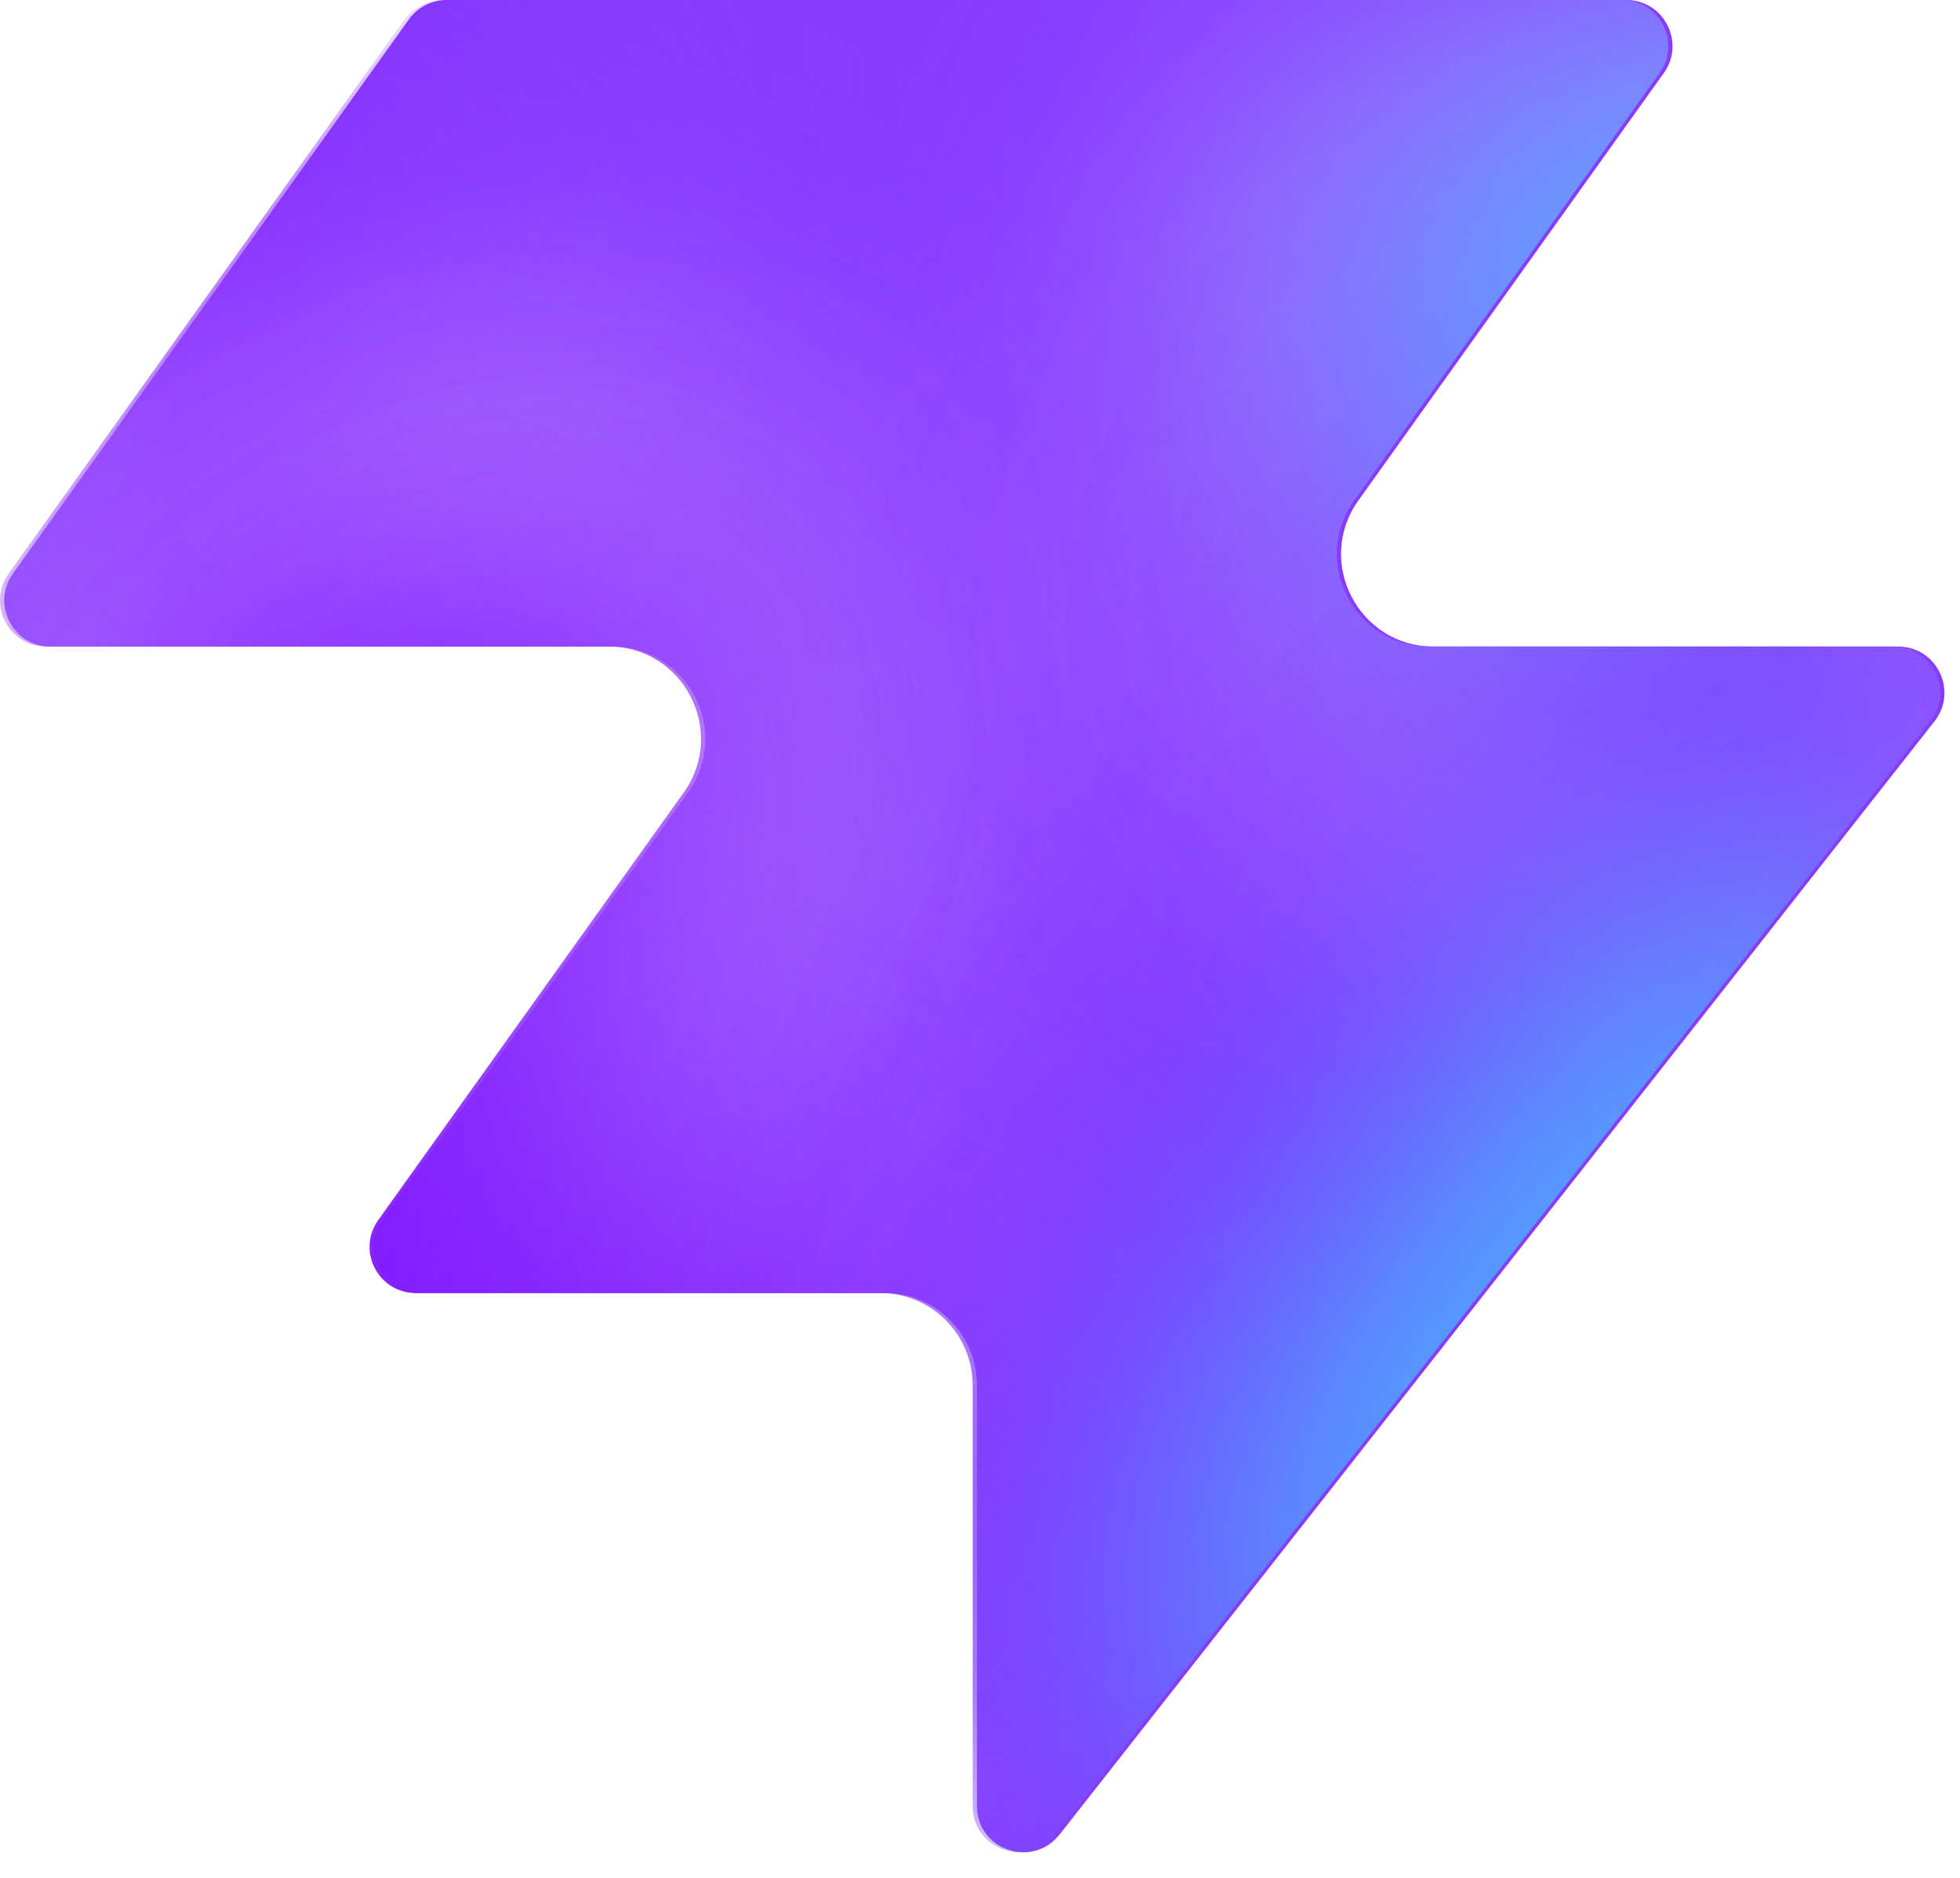
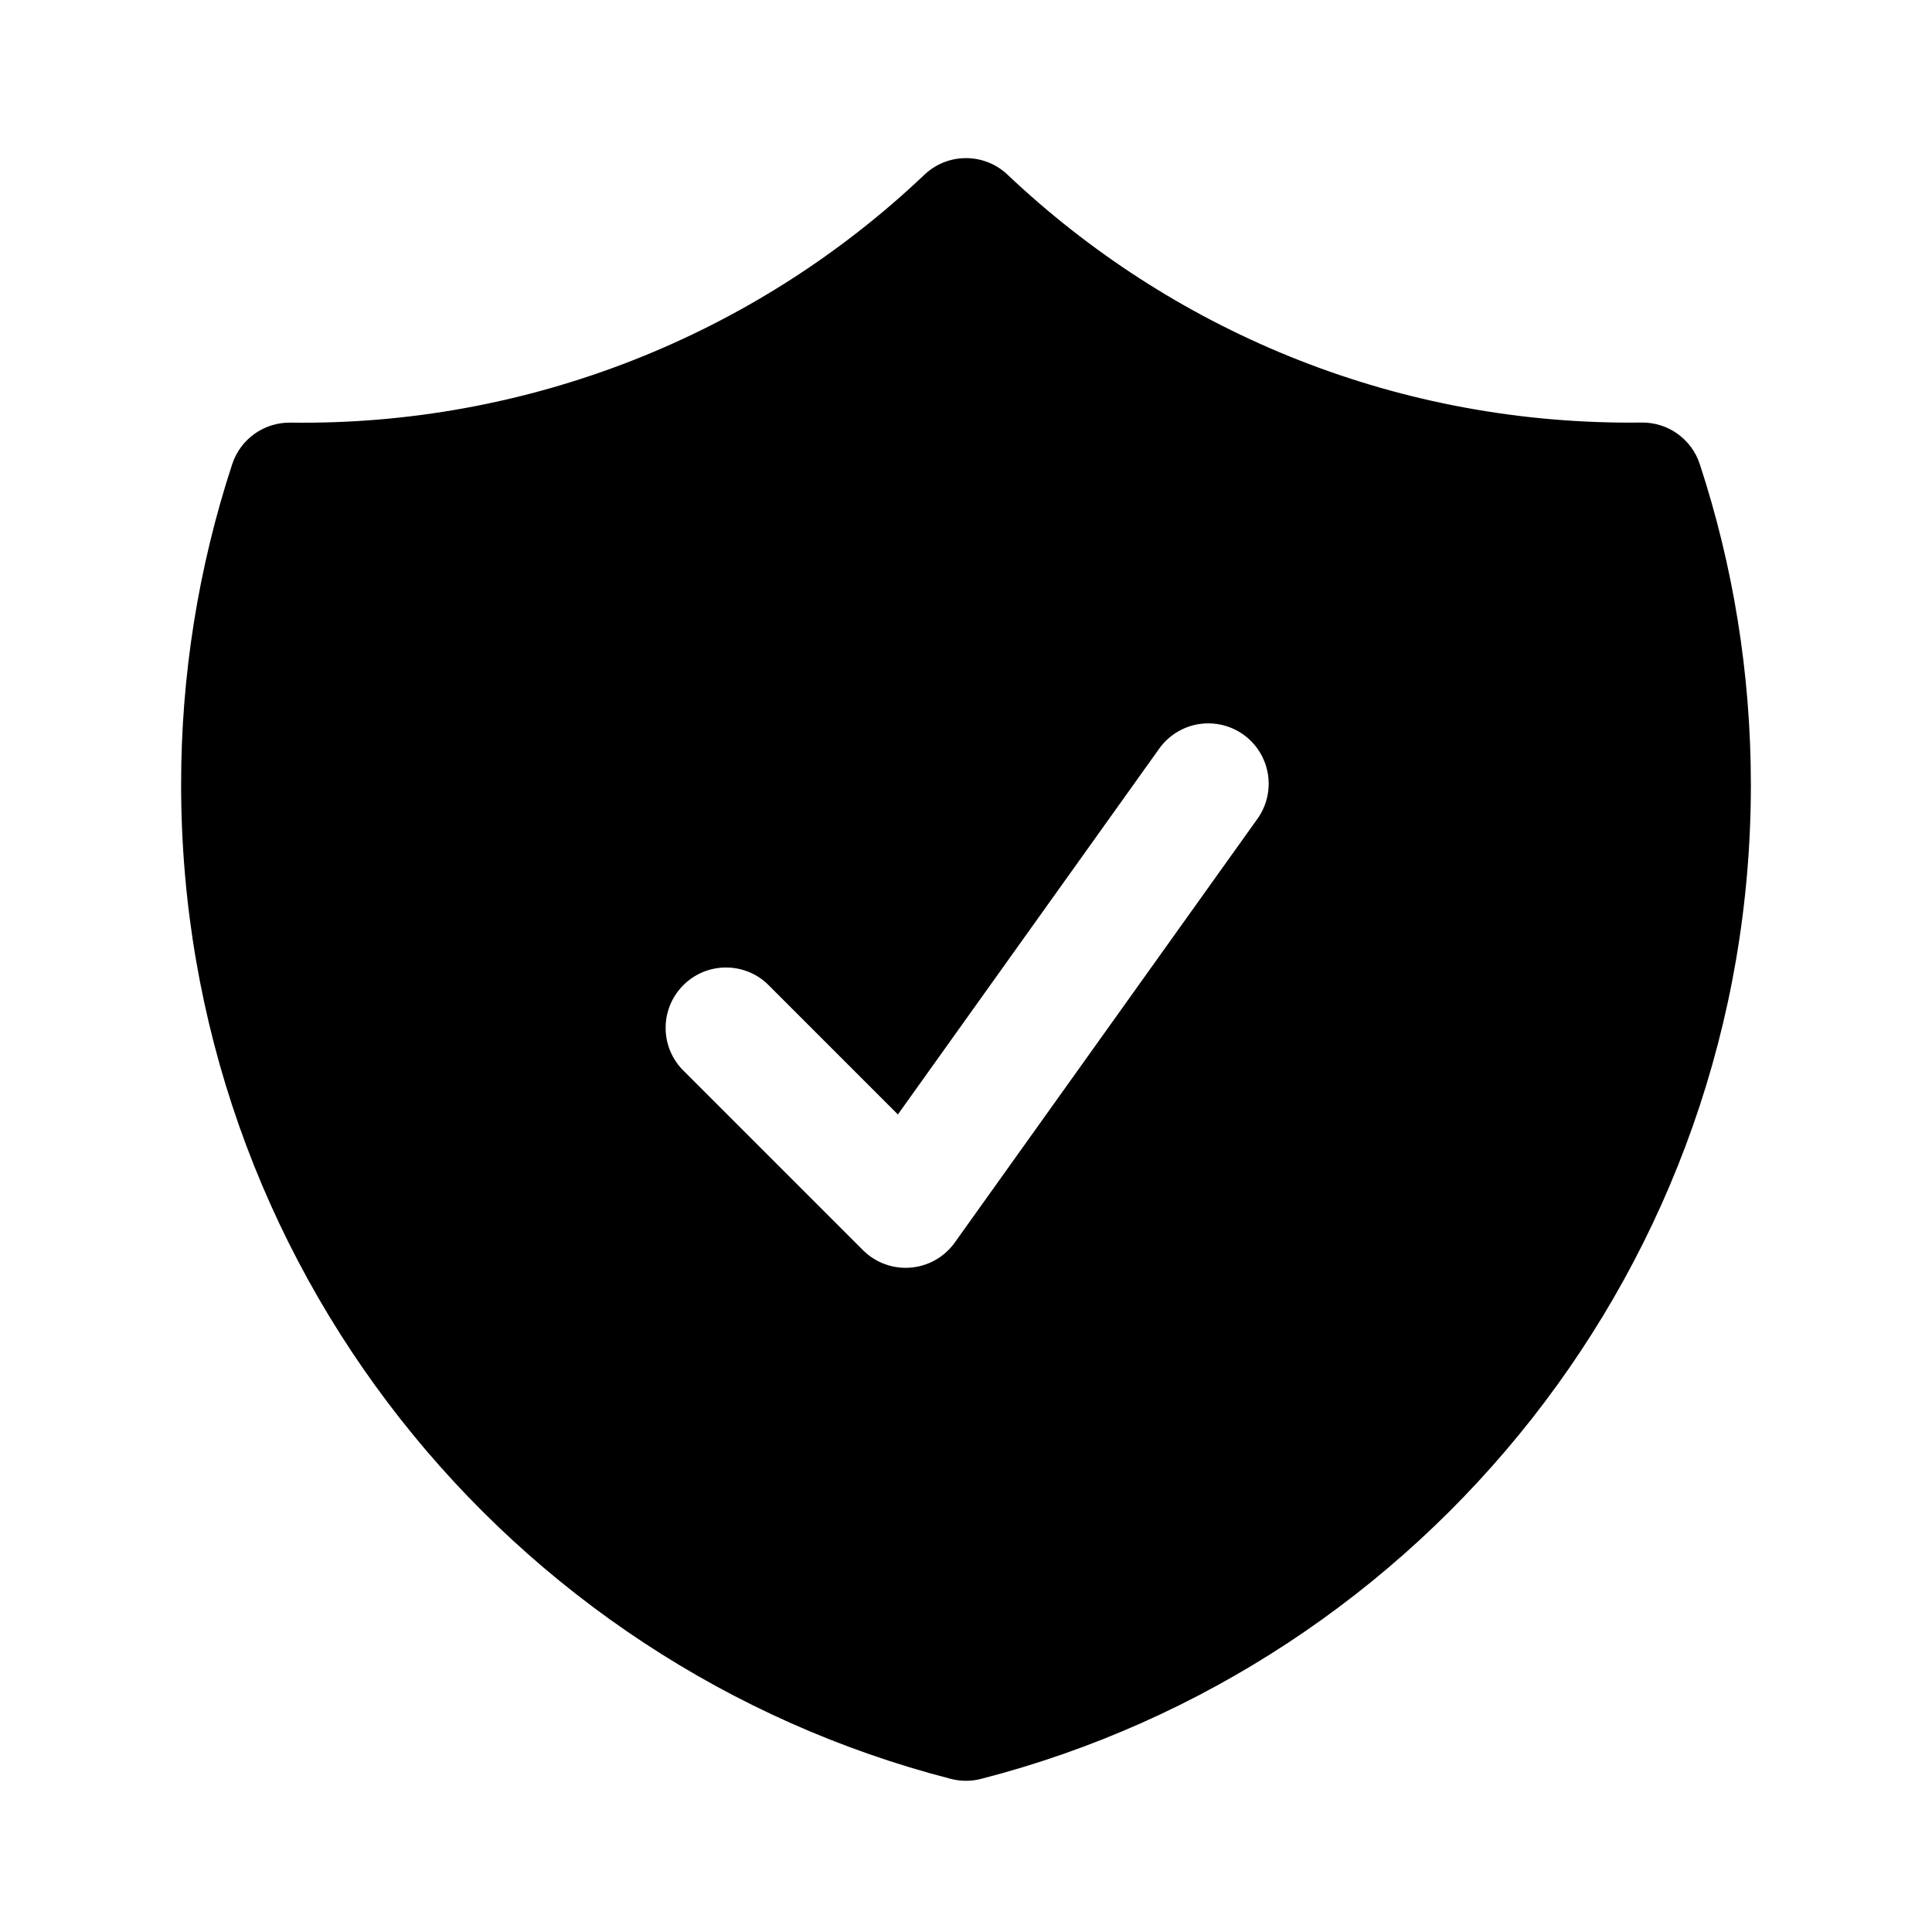
- <svg xmlns="http://www.w3.org/2000/svg" width="48" height="46" fill="none" viewBox="0 0 48 46">
-   <path fill="#863bff" d="M25.946 44.938c-.664.845-2.021.375-2.021-.698V33.937a2.26 2.26 0 0 0-2.262-2.262H10.287c-.92 0-1.456-1.04-.92-1.788l7.48-10.471c1.07-1.497 0-3.578-1.842-3.578H1.237c-.92 0-1.456-1.04-.92-1.788L10.013.474c.214-.297.556-.474.92-.474h28.894c.92 0 1.456 1.04.92 1.788l-7.48 10.471c-1.07 1.498 0 3.579 1.842 3.579h11.377c.943 0 1.473 1.088.89 1.83L25.947 44.94z" style="fill:#863bff;fill:color(display-p3 .525 .23 1);fill-opacity:1" />
-   <mask id="a" width="48" height="46" x="0" y="0" maskUnits="userSpaceOnUse" style="mask-type:alpha">
-     <path fill="#000" d="M25.842 44.938c-.664.844-2.021.375-2.021-.698V33.937a2.26 2.26 0 0 0-2.262-2.262H10.183c-.92 0-1.456-1.04-.92-1.788l7.48-10.471c1.07-1.498 0-3.579-1.842-3.579H1.133c-.92 0-1.456-1.04-.92-1.787L9.91.473c.214-.297.556-.474.92-.474h28.894c.92 0 1.456 1.04.92 1.788l-7.48 10.471c-1.07 1.498 0 3.578 1.842 3.578h11.377c.943 0 1.473 1.088.89 1.832L25.843 44.94z" style="fill:#000;fill-opacity:1" />
-   </mask>
-   <g mask="url(#a)">
-     <g filter="url(#b)">
-       <ellipse cx="5.508" cy="14.704" fill="#ede6ff" rx="5.508" ry="14.704" style="fill:#ede6ff;fill:color(display-p3 .927 .903 1);fill-opacity:1" transform="matrix(.00324 1 1 -.00324 -4.47 31.516)" />
-     </g>
-     <g filter="url(#c)">
-       <ellipse cx="10.399" cy="29.851" fill="#ede6ff" rx="10.399" ry="29.851" style="fill:#ede6ff;fill:color(display-p3 .927 .903 1);fill-opacity:1" transform="matrix(.00324 1 1 -.00324 -39.328 7.883)" />
-     </g>
-     <g filter="url(#d)">
-       <ellipse cx="5.508" cy="30.487" fill="#7e14ff" rx="5.508" ry="30.487" style="fill:#7e14ff;fill:color(display-p3 .492 .077 1);fill-opacity:1" transform="rotate(89.814 -25.913 -14.639)scale(1 -1)" />
-     </g>
-     <g filter="url(#e)">
-       <ellipse cx="5.508" cy="30.599" fill="#7e14ff" rx="5.508" ry="30.599" style="fill:#7e14ff;fill:color(display-p3 .492 .077 1);fill-opacity:1" transform="rotate(89.814 -32.644 -3.334)scale(1 -1)" />
-     </g>
-     <g filter="url(#f)">
-       <ellipse cx="5.508" cy="30.599" fill="#7e14ff" rx="5.508" ry="30.599" style="fill:#7e14ff;fill:color(display-p3 .492 .077 1);fill-opacity:1" transform="matrix(.00324 1 1 -.00324 -34.34 30.47)" />
-     </g>
-     <g filter="url(#g)">
-       <ellipse cx="14.072" cy="22.078" fill="#ede6ff" rx="14.072" ry="22.078" style="fill:#ede6ff;fill:color(display-p3 .927 .903 1);fill-opacity:1" transform="rotate(93.35 24.506 48.493)scale(-1 1)" />
-     </g>
-     <g filter="url(#h)">
-       <ellipse cx="3.47" cy="21.501" fill="#7e14ff" rx="3.47" ry="21.501" style="fill:#7e14ff;fill:color(display-p3 .492 .077 1);fill-opacity:1" transform="rotate(89.009 28.708 47.59)scale(-1 1)" />
-     </g>
-     <g filter="url(#i)">
-       <ellipse cx="3.47" cy="21.501" fill="#7e14ff" rx="3.47" ry="21.501" style="fill:#7e14ff;fill:color(display-p3 .492 .077 1);fill-opacity:1" transform="rotate(89.009 28.708 47.59)scale(-1 1)" />
-     </g>
-     <g filter="url(#j)">
-       <ellipse cx=".387" cy="8.972" fill="#7e14ff" rx="4.407" ry="29.108" style="fill:#7e14ff;fill:color(display-p3 .492 .077 1);fill-opacity:1" transform="rotate(39.51 .387 8.972)" />
-     </g>
-     <g filter="url(#k)">
-       <ellipse cx="47.523" cy="-6.092" fill="#7e14ff" rx="4.407" ry="29.108" style="fill:#7e14ff;fill:color(display-p3 .492 .077 1);fill-opacity:1" transform="rotate(37.892 47.523 -6.092)" />
-     </g>
-     <g filter="url(#l)">
-       <ellipse cx="41.412" cy="6.333" fill="#47bfff" rx="5.971" ry="9.665" style="fill:#47bfff;fill:color(display-p3 .28 .748 1);fill-opacity:1" transform="rotate(37.892 41.412 6.333)" />
-     </g>
-     <g filter="url(#m)">
-       <ellipse cx="-1.879" cy="38.332" fill="#7e14ff" rx="4.407" ry="29.108" style="fill:#7e14ff;fill:color(display-p3 .492 .077 1);fill-opacity:1" transform="rotate(37.892 -1.88 38.332)" />
-     </g>
-     <g filter="url(#n)">
-       <ellipse cx="-1.879" cy="38.332" fill="#7e14ff" rx="4.407" ry="29.108" style="fill:#7e14ff;fill:color(display-p3 .492 .077 1);fill-opacity:1" transform="rotate(37.892 -1.88 38.332)" />
-     </g>
-     <g filter="url(#o)">
-       <ellipse cx="35.651" cy="29.907" fill="#7e14ff" rx="4.407" ry="29.108" style="fill:#7e14ff;fill:color(display-p3 .492 .077 1);fill-opacity:1" transform="rotate(37.892 35.651 29.907)" />
-     </g>
-     <g filter="url(#p)">
-       <ellipse cx="38.418" cy="32.4" fill="#47bfff" rx="5.971" ry="15.297" style="fill:#47bfff;fill:color(display-p3 .28 .748 1);fill-opacity:1" transform="rotate(37.892 38.418 32.4)" />
-     </g>
-   </g>
-   <defs>
-     <filter id="b" width="60.045" height="41.654" x="-19.77" y="16.149" color-interpolation-filters="sRGB" filterUnits="userSpaceOnUse">
-       <feFlood flood-opacity="0" result="BackgroundImageFix" />
-       <feBlend in="SourceGraphic" in2="BackgroundImageFix" result="shape" />
-       <feGaussianBlur result="effect1_foregroundBlur_2002_17158" stdDeviation="7.659" />
-     </filter>
-     <filter id="c" width="90.34" height="51.437" x="-54.613" y="-7.533" color-interpolation-filters="sRGB" filterUnits="userSpaceOnUse">
-       <feFlood flood-opacity="0" result="BackgroundImageFix" />
-       <feBlend in="SourceGraphic" in2="BackgroundImageFix" result="shape" />
-       <feGaussianBlur result="effect1_foregroundBlur_2002_17158" stdDeviation="7.659" />
-     </filter>
-     <filter id="d" width="79.355" height="29.4" x="-49.64" y="2.03" color-interpolation-filters="sRGB" filterUnits="userSpaceOnUse">
-       <feFlood flood-opacity="0" result="BackgroundImageFix" />
-       <feBlend in="SourceGraphic" in2="BackgroundImageFix" result="shape" />
-       <feGaussianBlur result="effect1_foregroundBlur_2002_17158" stdDeviation="4.596" />
-     </filter>
-     <filter id="e" width="79.579" height="29.4" x="-45.045" y="20.029" color-interpolation-filters="sRGB" filterUnits="userSpaceOnUse">
-       <feFlood flood-opacity="0" result="BackgroundImageFix" />
-       <feBlend in="SourceGraphic" in2="BackgroundImageFix" result="shape" />
-       <feGaussianBlur result="effect1_foregroundBlur_2002_17158" stdDeviation="4.596" />
-     </filter>
-     <filter id="f" width="79.579" height="29.4" x="-43.513" y="21.178" color-interpolation-filters="sRGB" filterUnits="userSpaceOnUse">
-       <feFlood flood-opacity="0" result="BackgroundImageFix" />
-       <feBlend in="SourceGraphic" in2="BackgroundImageFix" result="shape" />
-       <feGaussianBlur result="effect1_foregroundBlur_2002_17158" stdDeviation="4.596" />
-     </filter>
-     <filter id="g" width="74.749" height="58.852" x="15.756" y="-17.901" color-interpolation-filters="sRGB" filterUnits="userSpaceOnUse">
-       <feFlood flood-opacity="0" result="BackgroundImageFix" />
-       <feBlend in="SourceGraphic" in2="BackgroundImageFix" result="shape" />
-       <feGaussianBlur result="effect1_foregroundBlur_2002_17158" stdDeviation="7.659" />
-     </filter>
-     <filter id="h" width="61.377" height="25.362" x="23.548" y="2.284" color-interpolation-filters="sRGB" filterUnits="userSpaceOnUse">
-       <feFlood flood-opacity="0" result="BackgroundImageFix" />
-       <feBlend in="SourceGraphic" in2="BackgroundImageFix" result="shape" />
-       <feGaussianBlur result="effect1_foregroundBlur_2002_17158" stdDeviation="4.596" />
-     </filter>
-     <filter id="i" width="61.377" height="25.362" x="23.548" y="2.284" color-interpolation-filters="sRGB" filterUnits="userSpaceOnUse">
-       <feFlood flood-opacity="0" result="BackgroundImageFix" />
-       <feBlend in="SourceGraphic" in2="BackgroundImageFix" result="shape" />
-       <feGaussianBlur result="effect1_foregroundBlur_2002_17158" stdDeviation="4.596" />
-     </filter>
-     <filter id="j" width="56.045" height="63.649" x="-27.636" y="-22.853" color-interpolation-filters="sRGB" filterUnits="userSpaceOnUse">
-       <feFlood flood-opacity="0" result="BackgroundImageFix" />
-       <feBlend in="SourceGraphic" in2="BackgroundImageFix" result="shape" />
-       <feGaussianBlur result="effect1_foregroundBlur_2002_17158" stdDeviation="4.596" />
-     </filter>
-     <filter id="k" width="54.814" height="64.646" x="20.116" y="-38.415" color-interpolation-filters="sRGB" filterUnits="userSpaceOnUse">
-       <feFlood flood-opacity="0" result="BackgroundImageFix" />
-       <feBlend in="SourceGraphic" in2="BackgroundImageFix" result="shape" />
-       <feGaussianBlur result="effect1_foregroundBlur_2002_17158" stdDeviation="4.596" />
-     </filter>
-     <filter id="l" width="33.541" height="35.313" x="24.641" y="-11.323" color-interpolation-filters="sRGB" filterUnits="userSpaceOnUse">
-       <feFlood flood-opacity="0" result="BackgroundImageFix" />
-       <feBlend in="SourceGraphic" in2="BackgroundImageFix" result="shape" />
-       <feGaussianBlur result="effect1_foregroundBlur_2002_17158" stdDeviation="4.596" />
-     </filter>
-     <filter id="m" width="54.814" height="64.646" x="-29.286" y="6.009" color-interpolation-filters="sRGB" filterUnits="userSpaceOnUse">
-       <feFlood flood-opacity="0" result="BackgroundImageFix" />
-       <feBlend in="SourceGraphic" in2="BackgroundImageFix" result="shape" />
-       <feGaussianBlur result="effect1_foregroundBlur_2002_17158" stdDeviation="4.596" />
-     </filter>
-     <filter id="n" width="54.814" height="64.646" x="-29.286" y="6.009" color-interpolation-filters="sRGB" filterUnits="userSpaceOnUse">
-       <feFlood flood-opacity="0" result="BackgroundImageFix" />
-       <feBlend in="SourceGraphic" in2="BackgroundImageFix" result="shape" />
-       <feGaussianBlur result="effect1_foregroundBlur_2002_17158" stdDeviation="4.596" />
-     </filter>
-     <filter id="o" width="54.814" height="64.646" x="8.244" y="-2.416" color-interpolation-filters="sRGB" filterUnits="userSpaceOnUse">
-       <feFlood flood-opacity="0" result="BackgroundImageFix" />
-       <feBlend in="SourceGraphic" in2="BackgroundImageFix" result="shape" />
-       <feGaussianBlur result="effect1_foregroundBlur_2002_17158" stdDeviation="4.596" />
-     </filter>
-     <filter id="p" width="39.409" height="43.623" x="18.713" y="10.588" color-interpolation-filters="sRGB" filterUnits="userSpaceOnUse">
-       <feFlood flood-opacity="0" result="BackgroundImageFix" />
-       <feBlend in="SourceGraphic" in2="BackgroundImageFix" result="shape" />
-       <feGaussianBlur result="effect1_foregroundBlur_2002_17158" stdDeviation="4.596" />
-     </filter>
-   </defs>
+ <svg xmlns="http://www.w3.org/2000/svg" viewBox="0 0 24 24" fill="currentColor" class="size-6">
+   <path fill-rule="evenodd" d="M12.516 2.17a.75.75 0 0 0-1.032 0 11.209 11.209 0 0 1-7.877 3.08.75.75 0 0 0-.722.515A12.74 12.74 0 0 0 2.25 9.75c0 5.942 4.064 10.933 9.563 12.348a.749.749 0 0 0 .374 0c5.499-1.415 9.563-6.406 9.563-12.348 0-1.39-.223-2.73-.635-3.985a.75.75 0 0 0-.722-.516l-.143.001c-2.996 0-5.717-1.17-7.734-3.08Zm3.094 8.016a.75.75 0 1 0-1.22-.872l-3.236 4.53L9.53 12.22a.75.75 0 0 0-1.06 1.06l2.25 2.25a.75.75 0 0 0 1.14-.094l3.75-5.25Z" clip-rule="evenodd" />
</svg>
